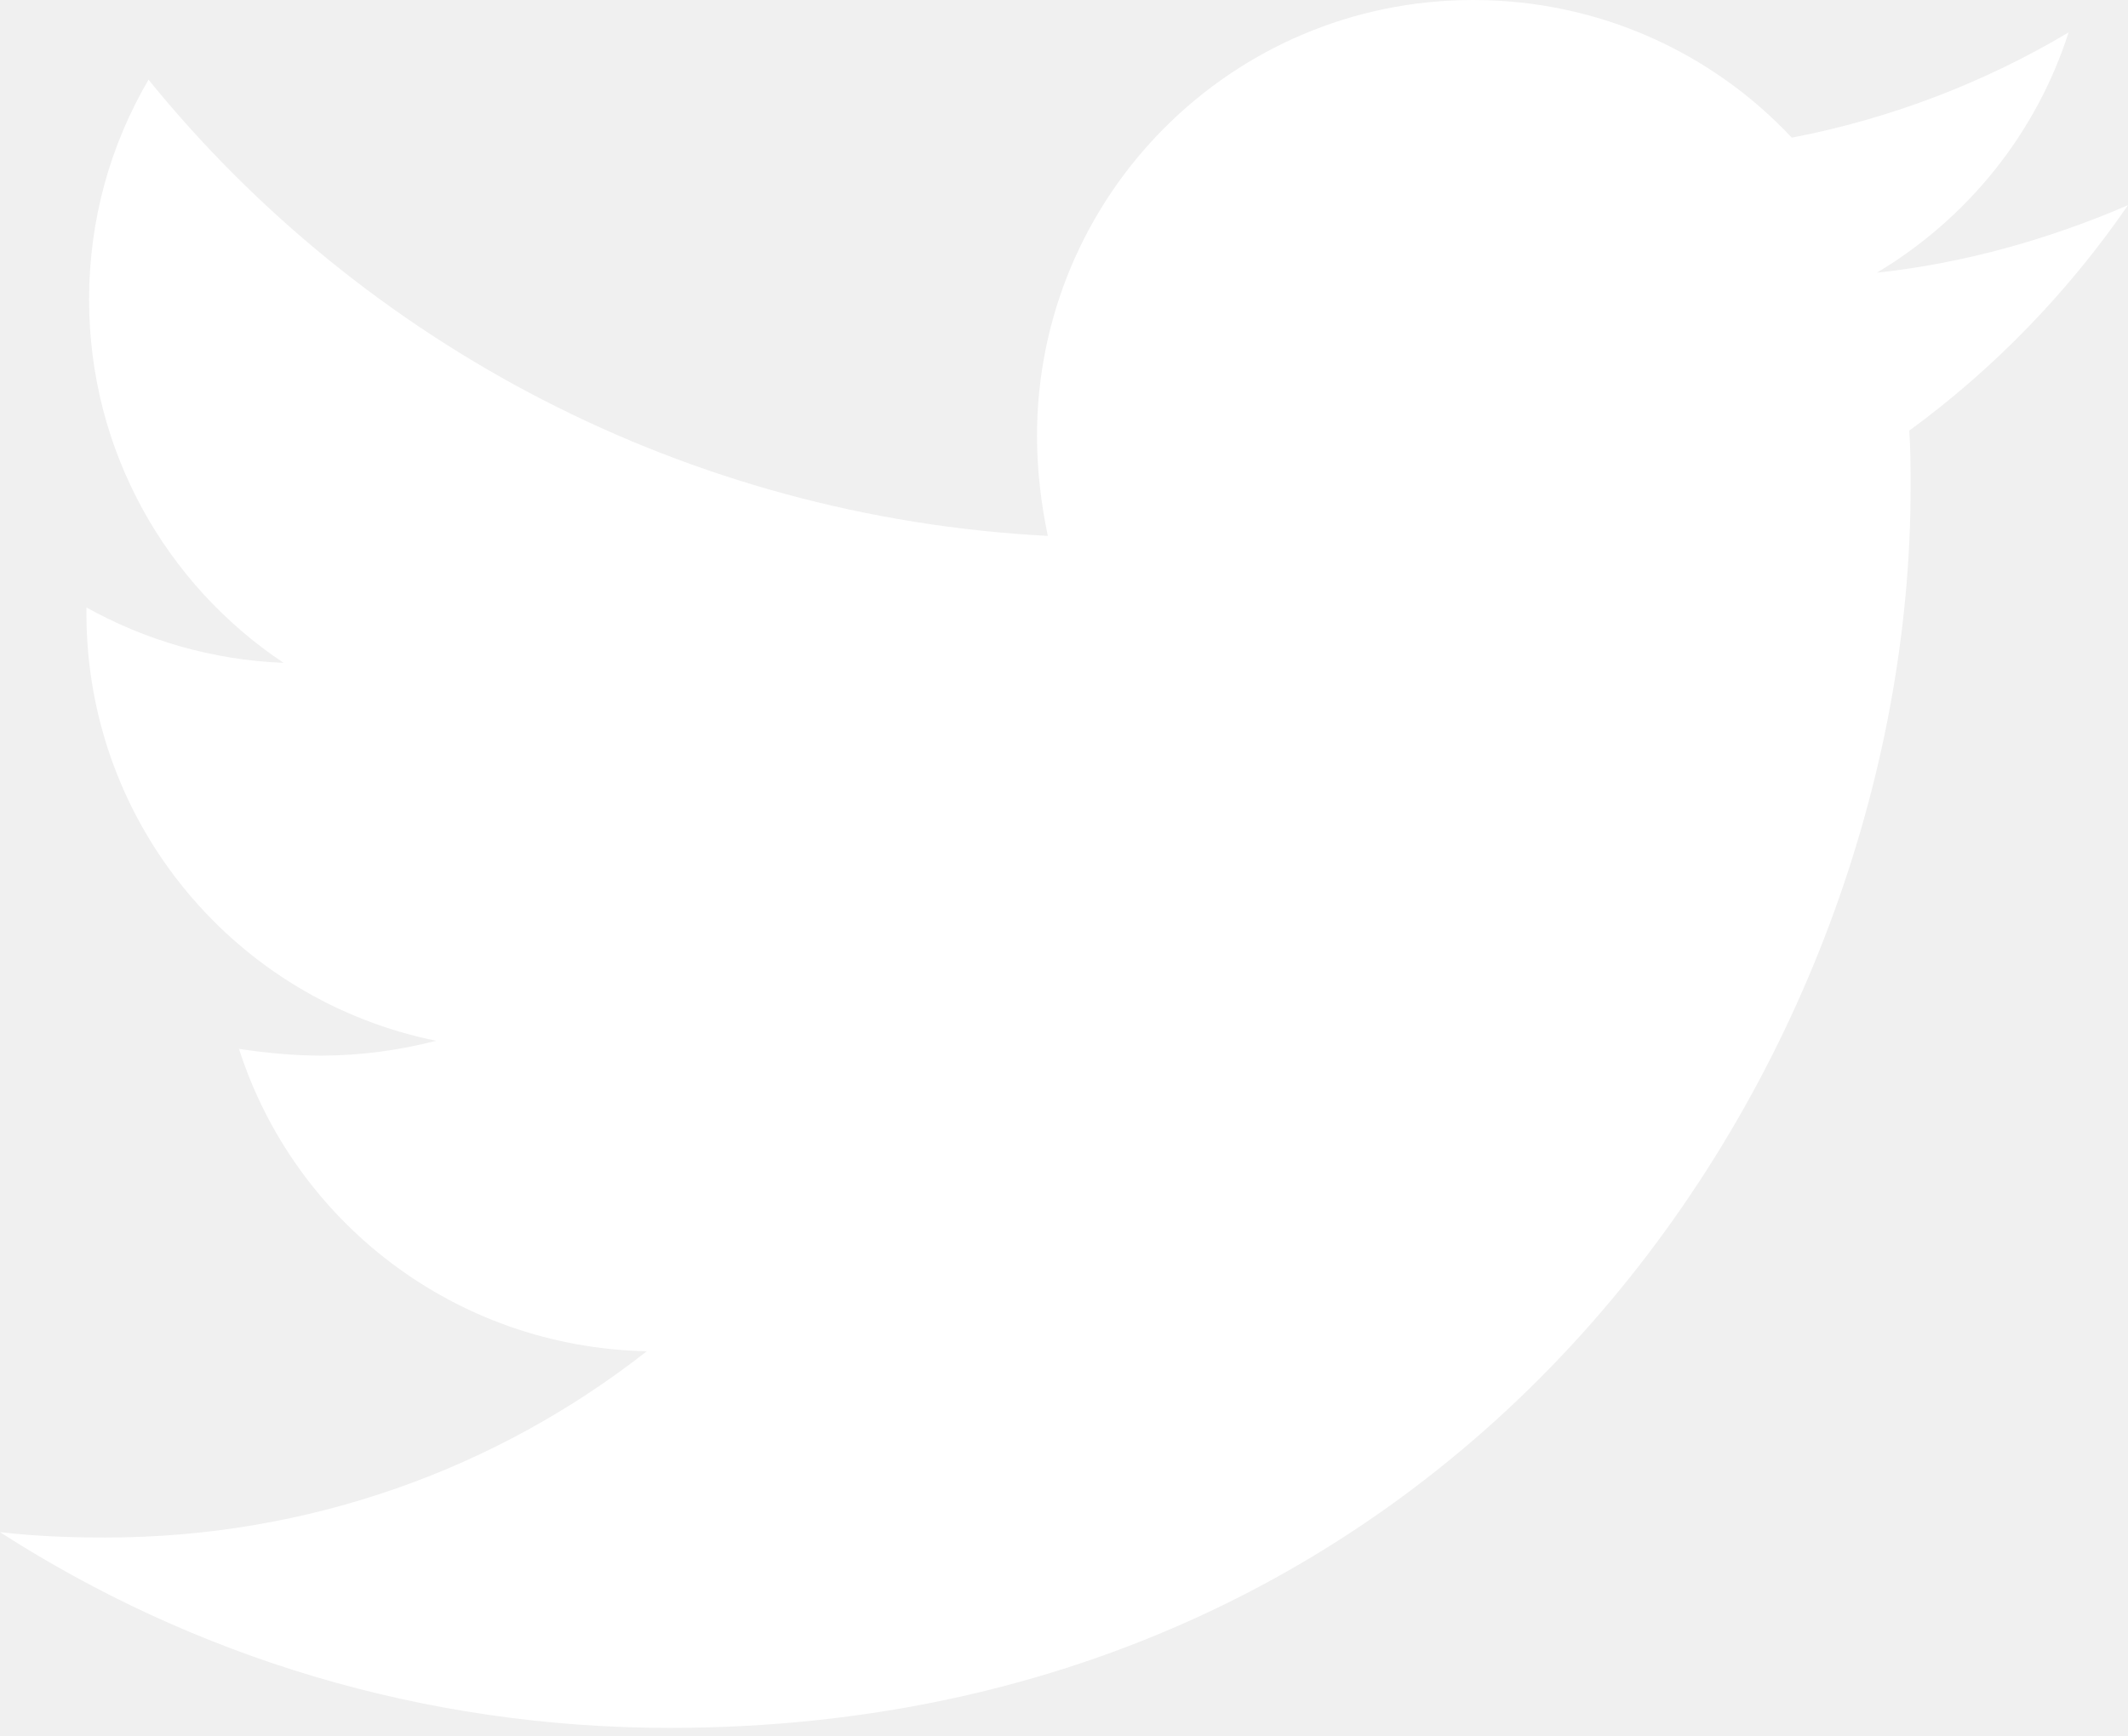
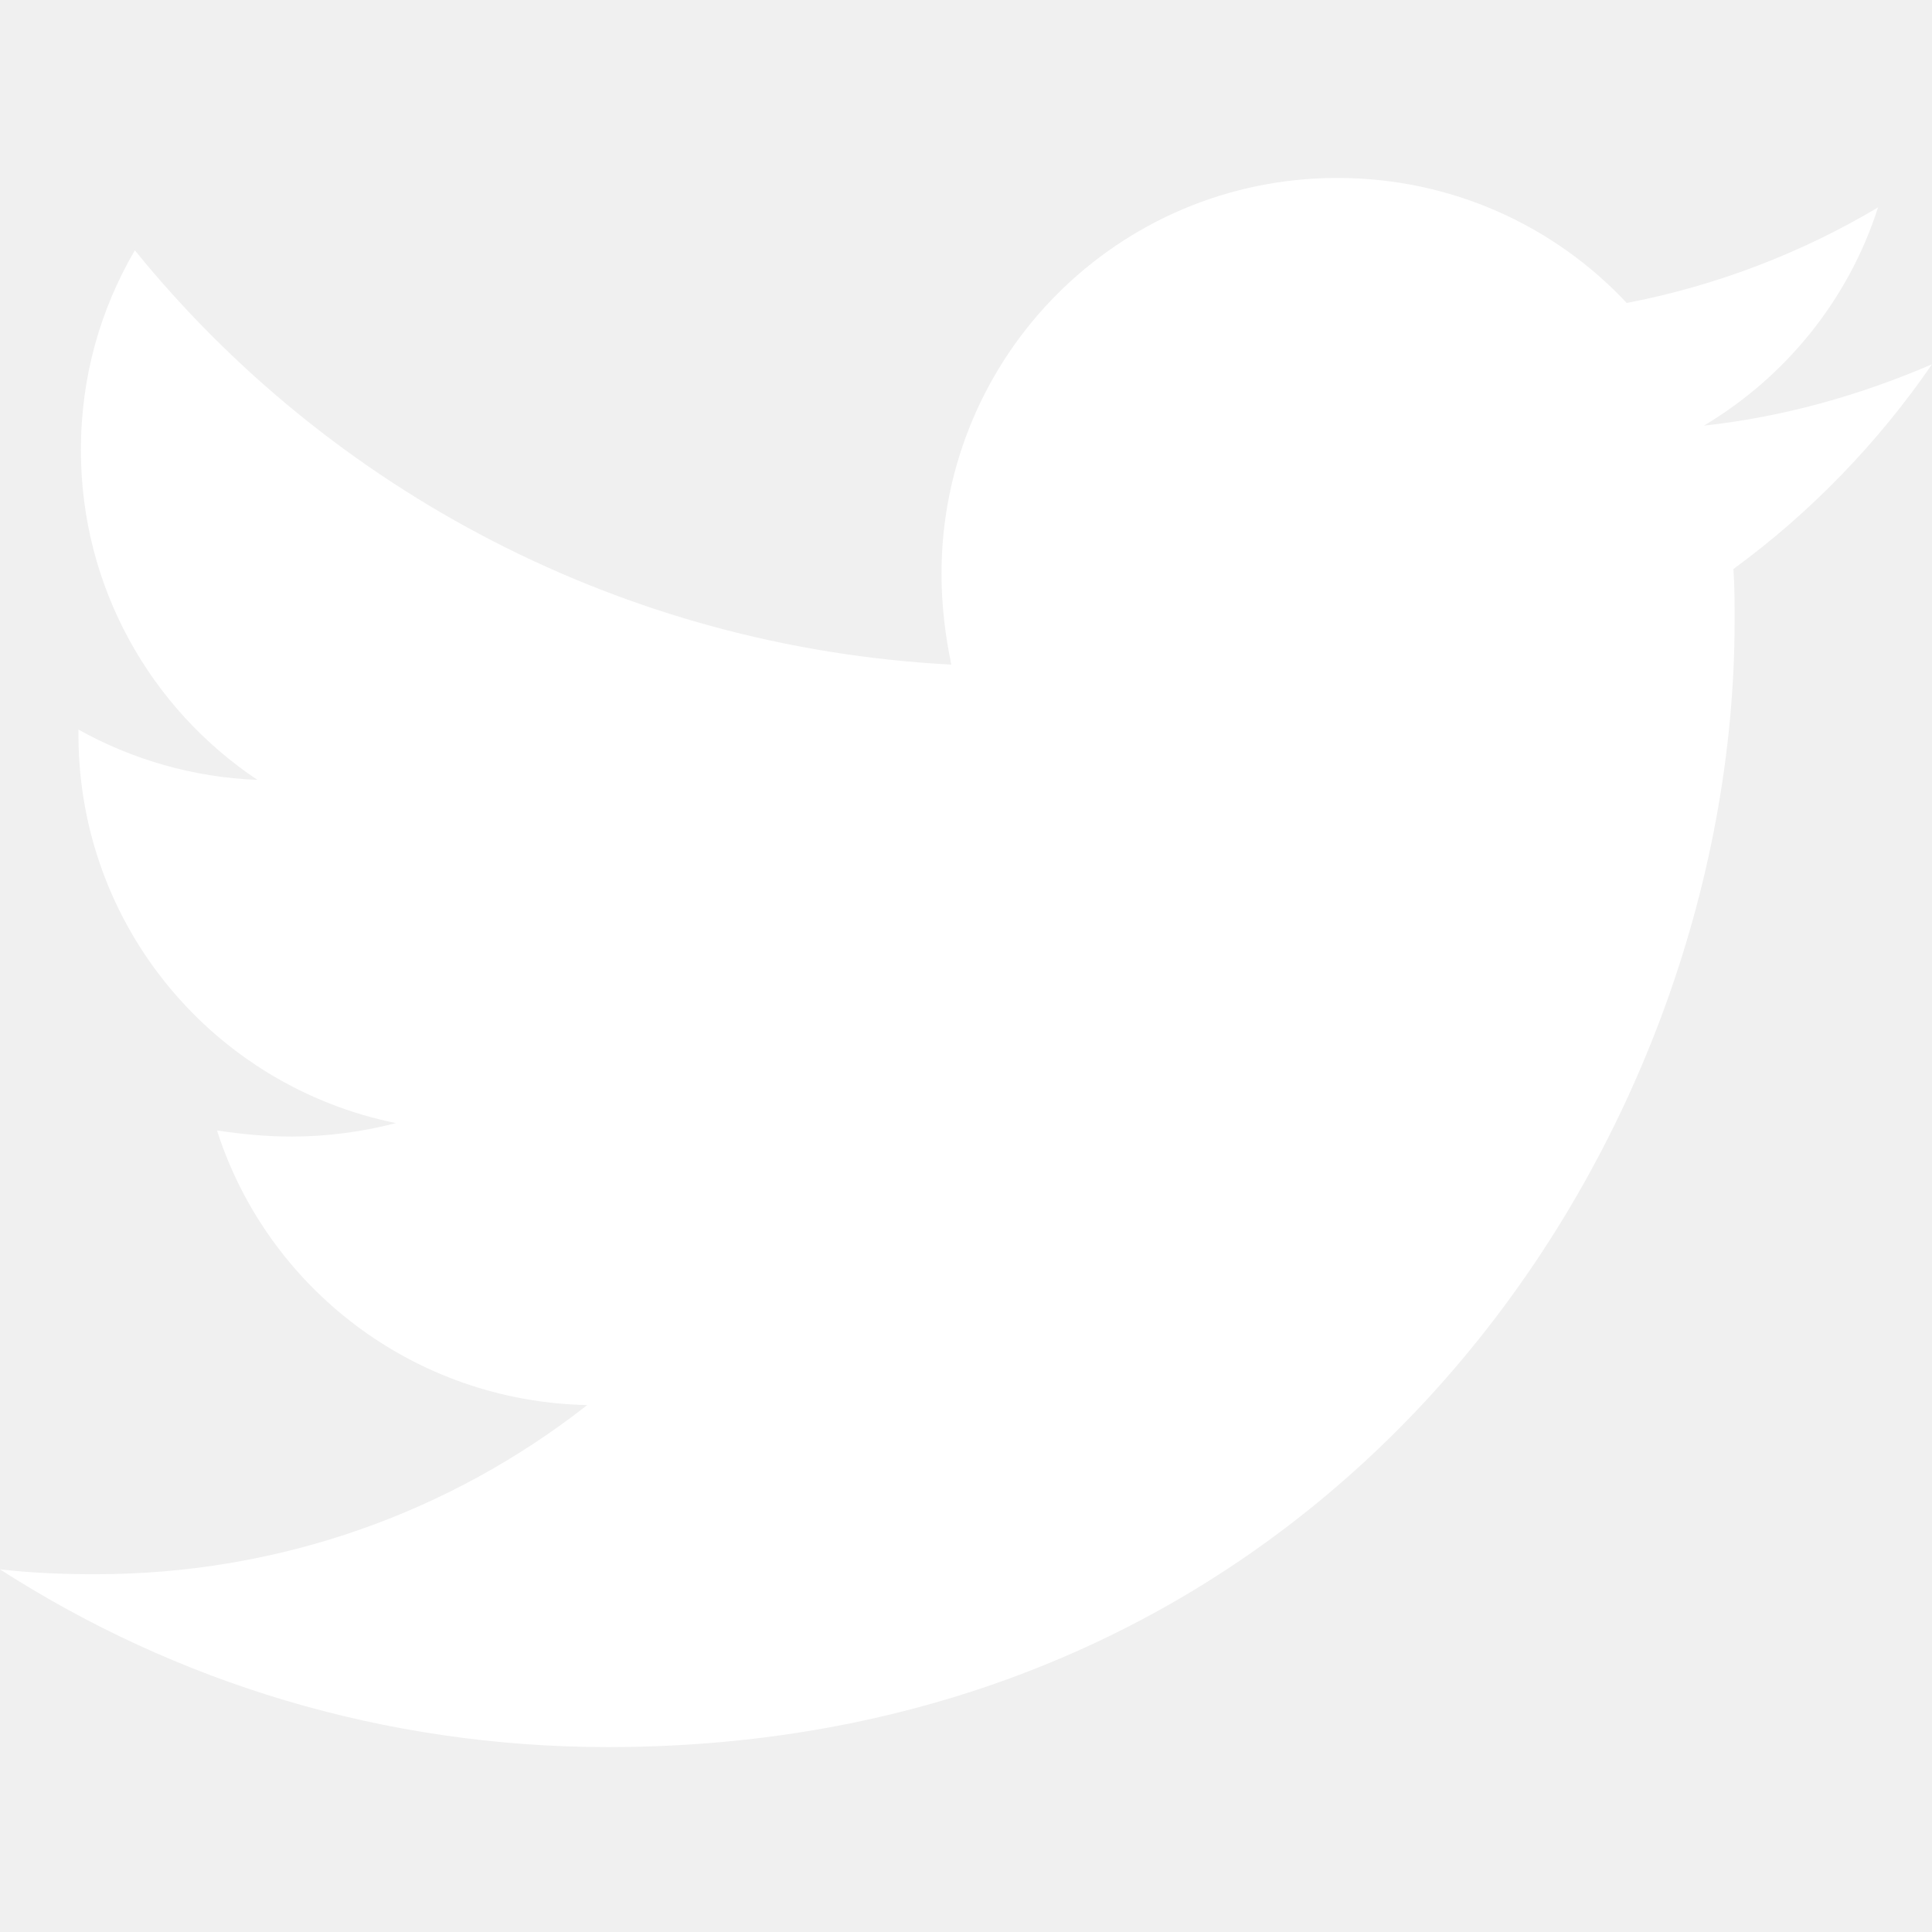
- <svg xmlns="http://www.w3.org/2000/svg" width="38" height="31" viewBox="0 0 38 31" fill="none">
+ <svg xmlns="http://www.w3.org/2000/svg" width="38" height="38" viewBox="0 0 38 31" fill="none">
  <path d="M34.094 7.692C34.118 8.029 34.118 8.367 34.118 8.704C34.118 19 26.282 30.863 11.959 30.863C7.547 30.863 3.448 29.585 0 27.367C0.627 27.439 1.23 27.463 1.881 27.463C5.522 27.463 8.873 26.234 11.55 24.136C8.126 24.064 5.256 21.821 4.268 18.735C4.75 18.807 5.232 18.855 5.739 18.855C6.438 18.855 7.137 18.759 7.788 18.59C4.22 17.867 1.543 14.732 1.543 10.947V10.85C2.58 11.429 3.786 11.791 5.063 11.839C2.966 10.44 1.591 8.053 1.591 5.353C1.591 3.906 1.977 2.58 2.652 1.423C6.486 6.148 12.249 9.235 18.711 9.572C18.59 8.994 18.518 8.391 18.518 7.788C18.518 3.496 21.99 0 26.306 0C28.548 0 30.574 0.94 31.996 2.459C33.756 2.122 35.444 1.471 36.939 0.579C36.36 2.387 35.131 3.906 33.515 4.871C35.083 4.702 36.602 4.268 38 3.665C36.939 5.208 35.613 6.582 34.094 7.692Z" fill="white" />
</svg>
